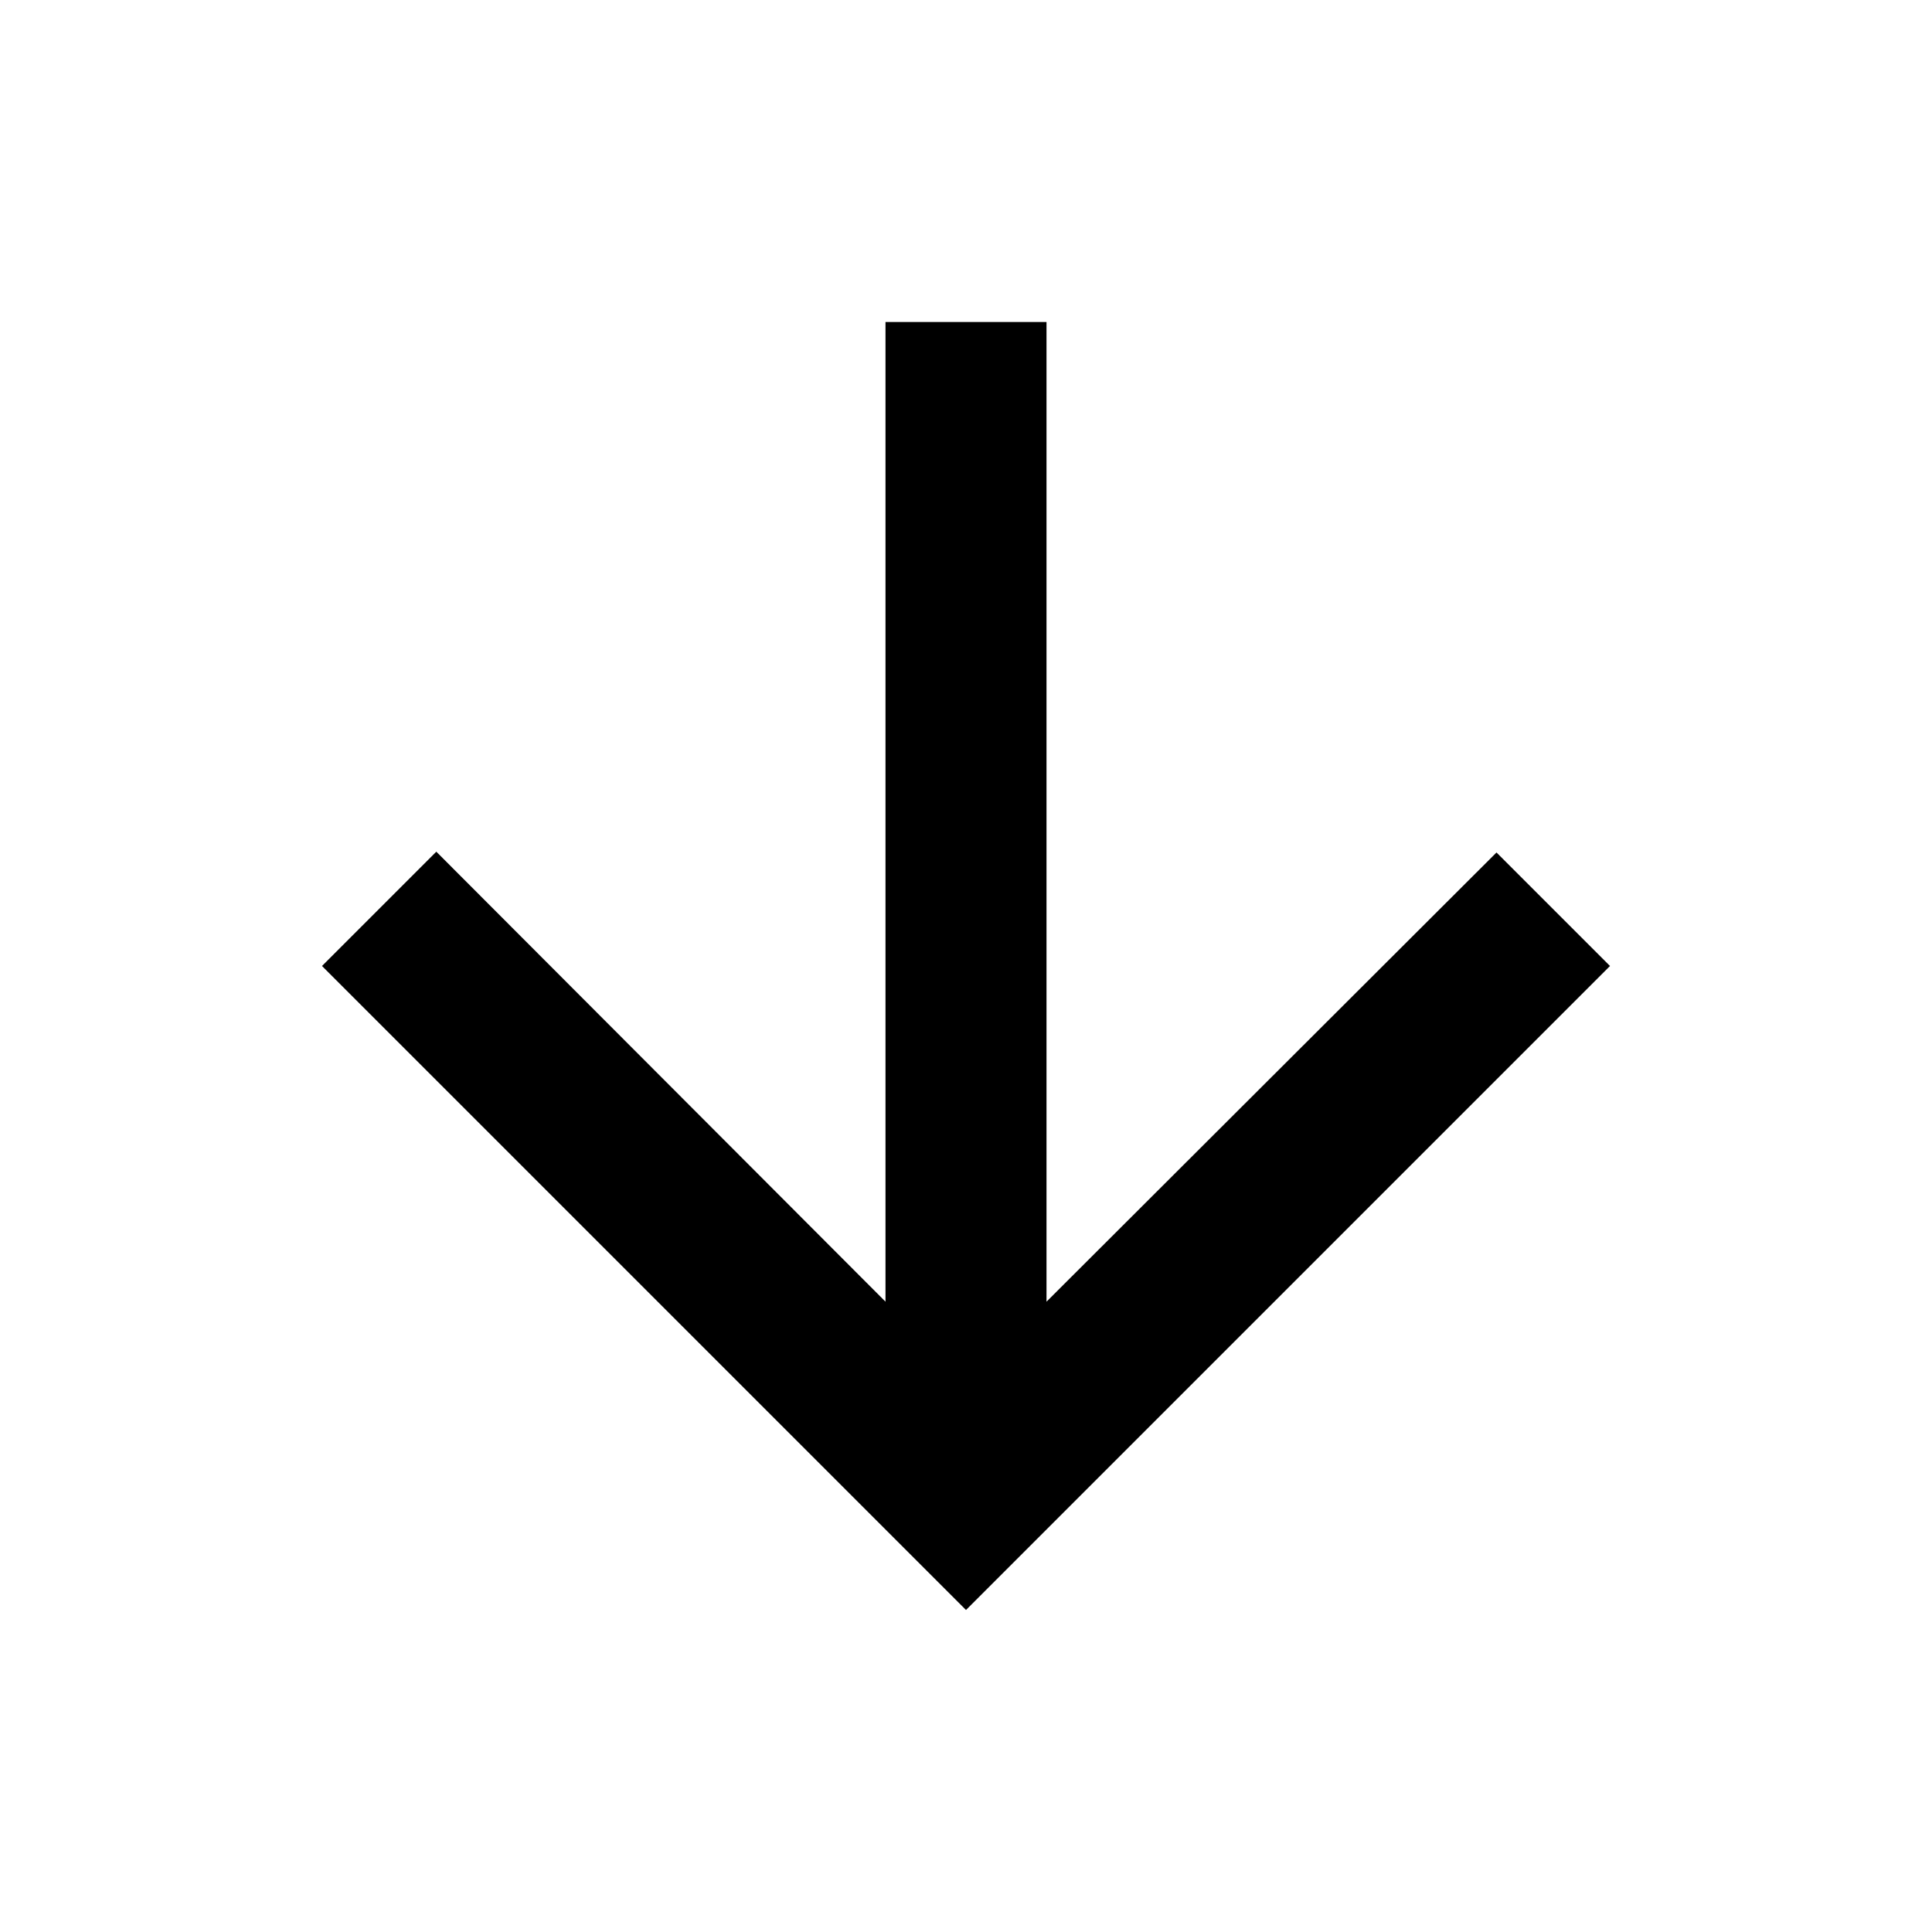
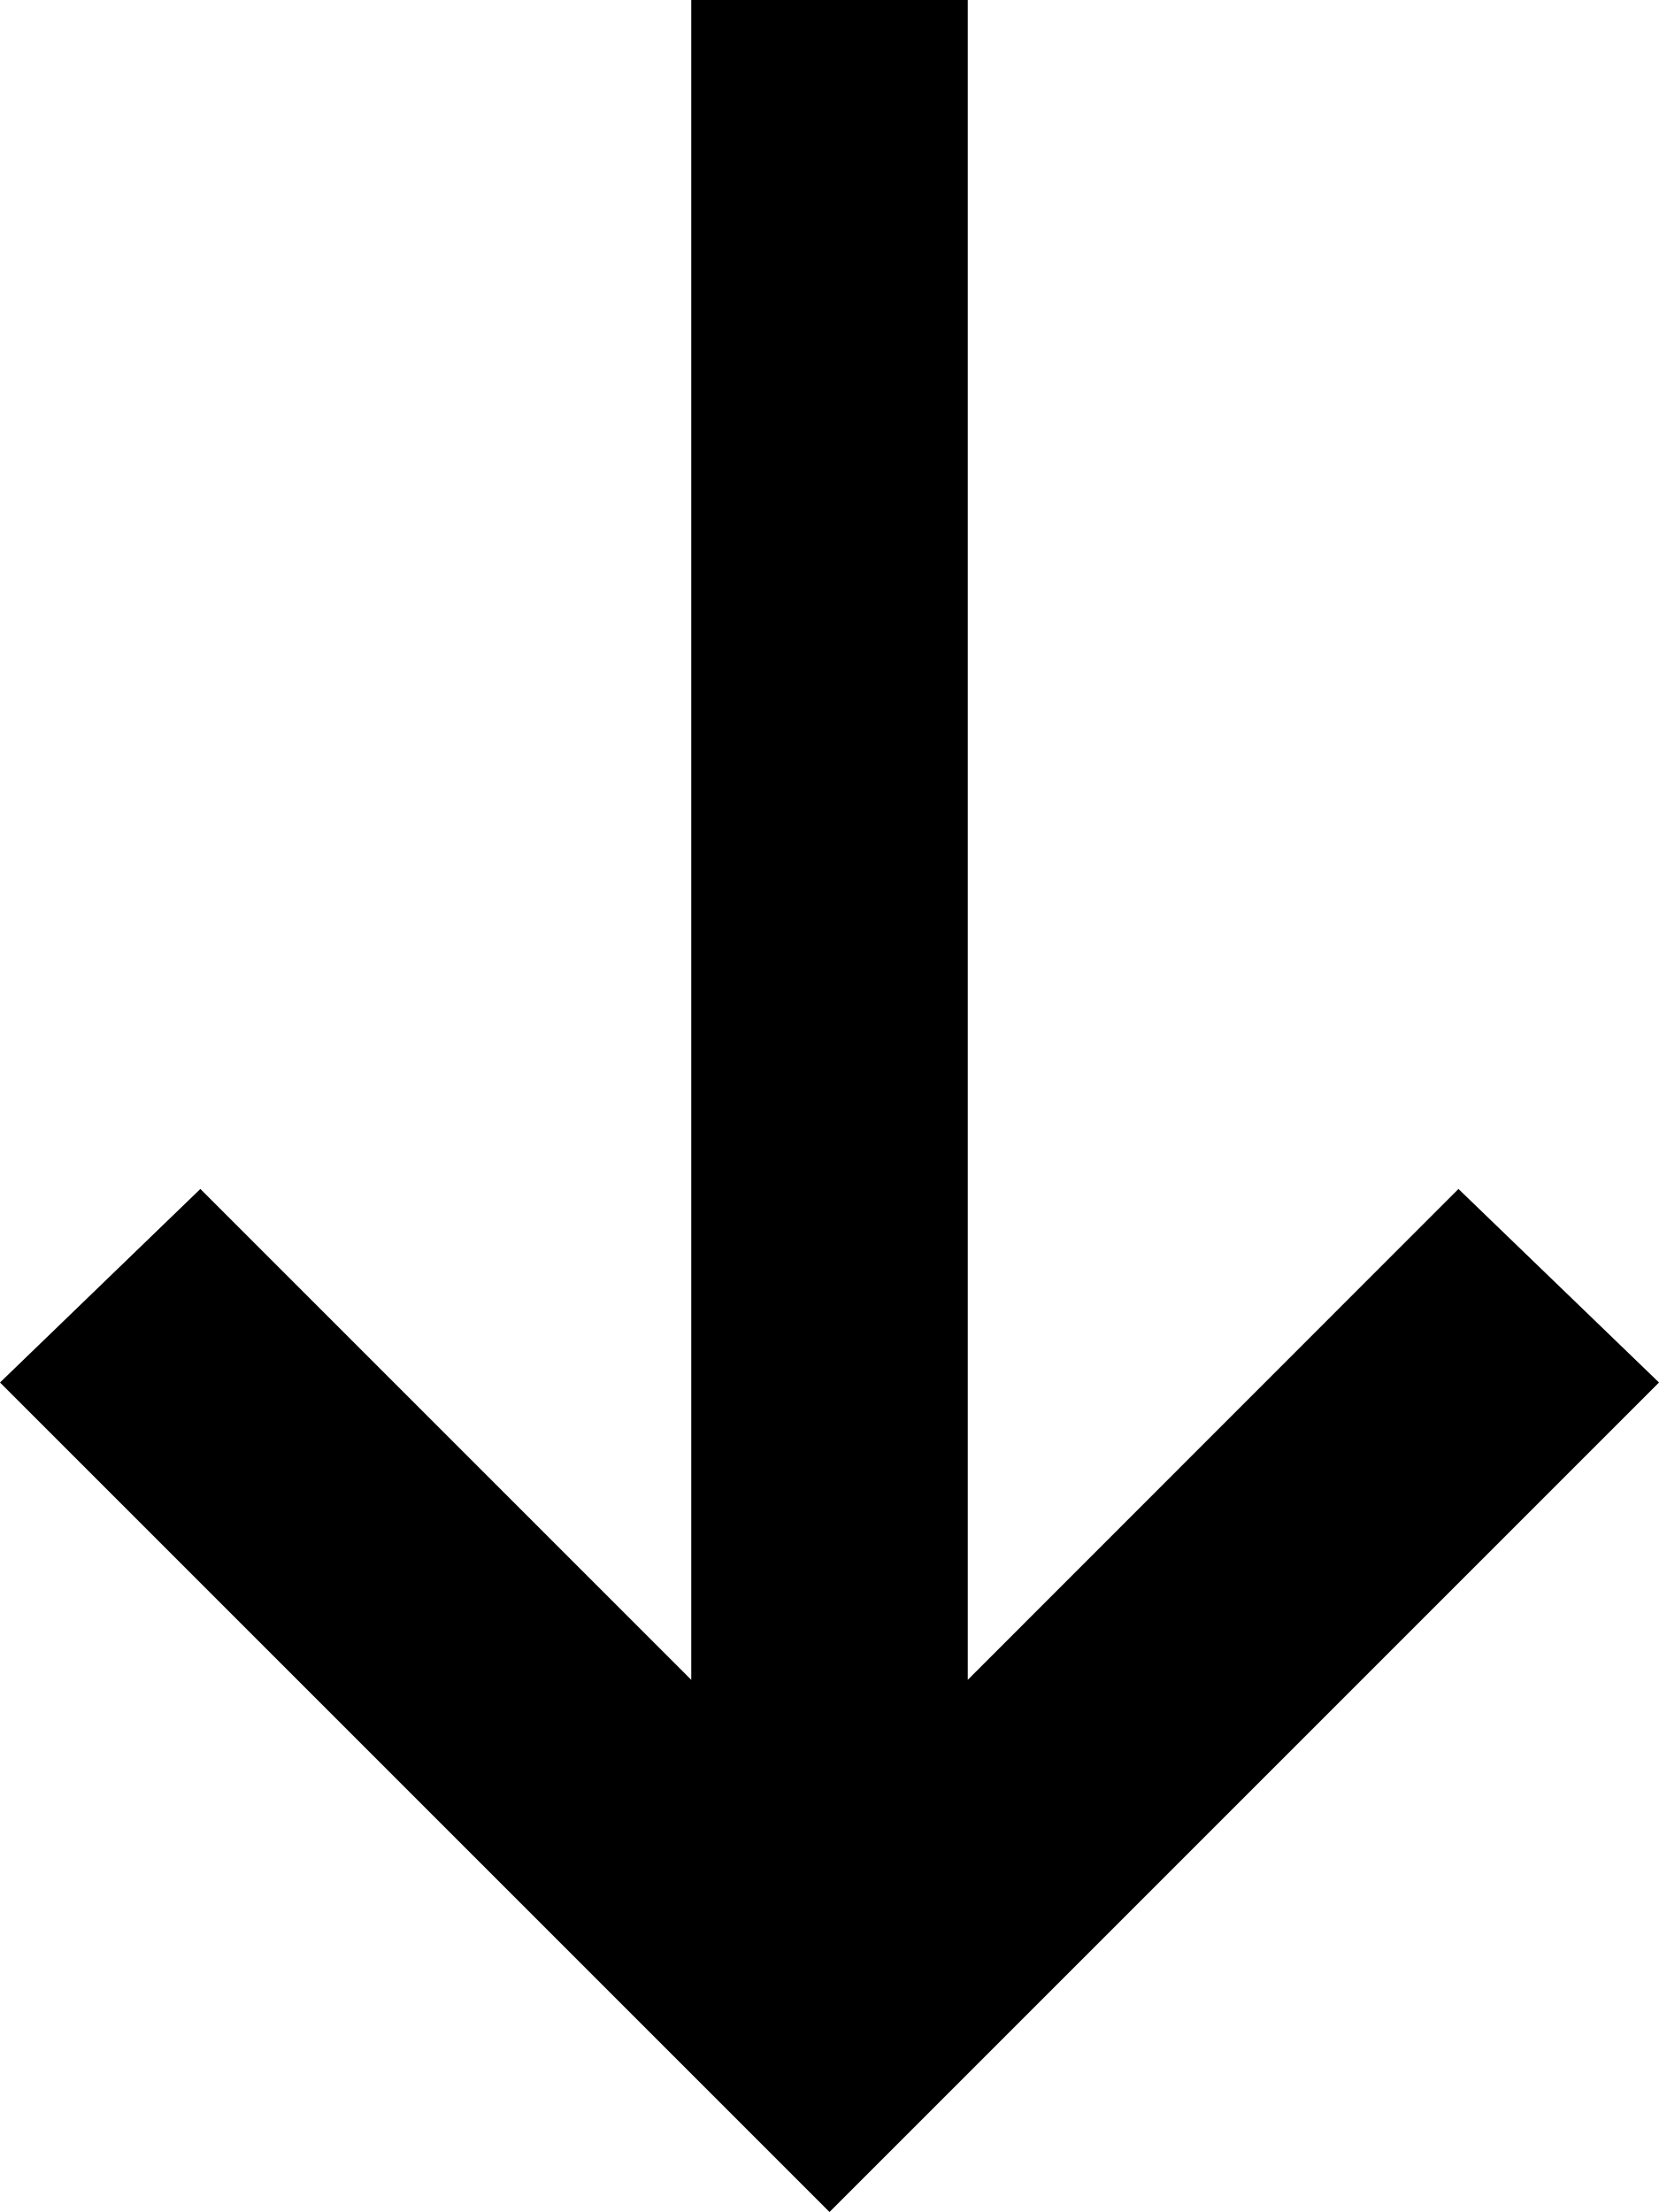
- <svg xmlns="http://www.w3.org/2000/svg" width="24" height="24" viewBox="0 0 24 24" fill="none">
-   <path d="M20 12l-1.41-1.41L13 16.17V4h-2v12.17l-5.58-5.59L4 12l8 8 8-8z" fill="currentColor" />
+ <svg xmlns="http://www.w3.org/2000/svg" width="9" height="12" viewBox="0 0 9 12" fill="none">
+   <path d="M0 7.5L1.087 6.45L3.75 9.113V0H5.25V9.113L7.912 6.45L9 7.5L4.5 12L0 7.5Z" fill="currentColor" />
</svg>
